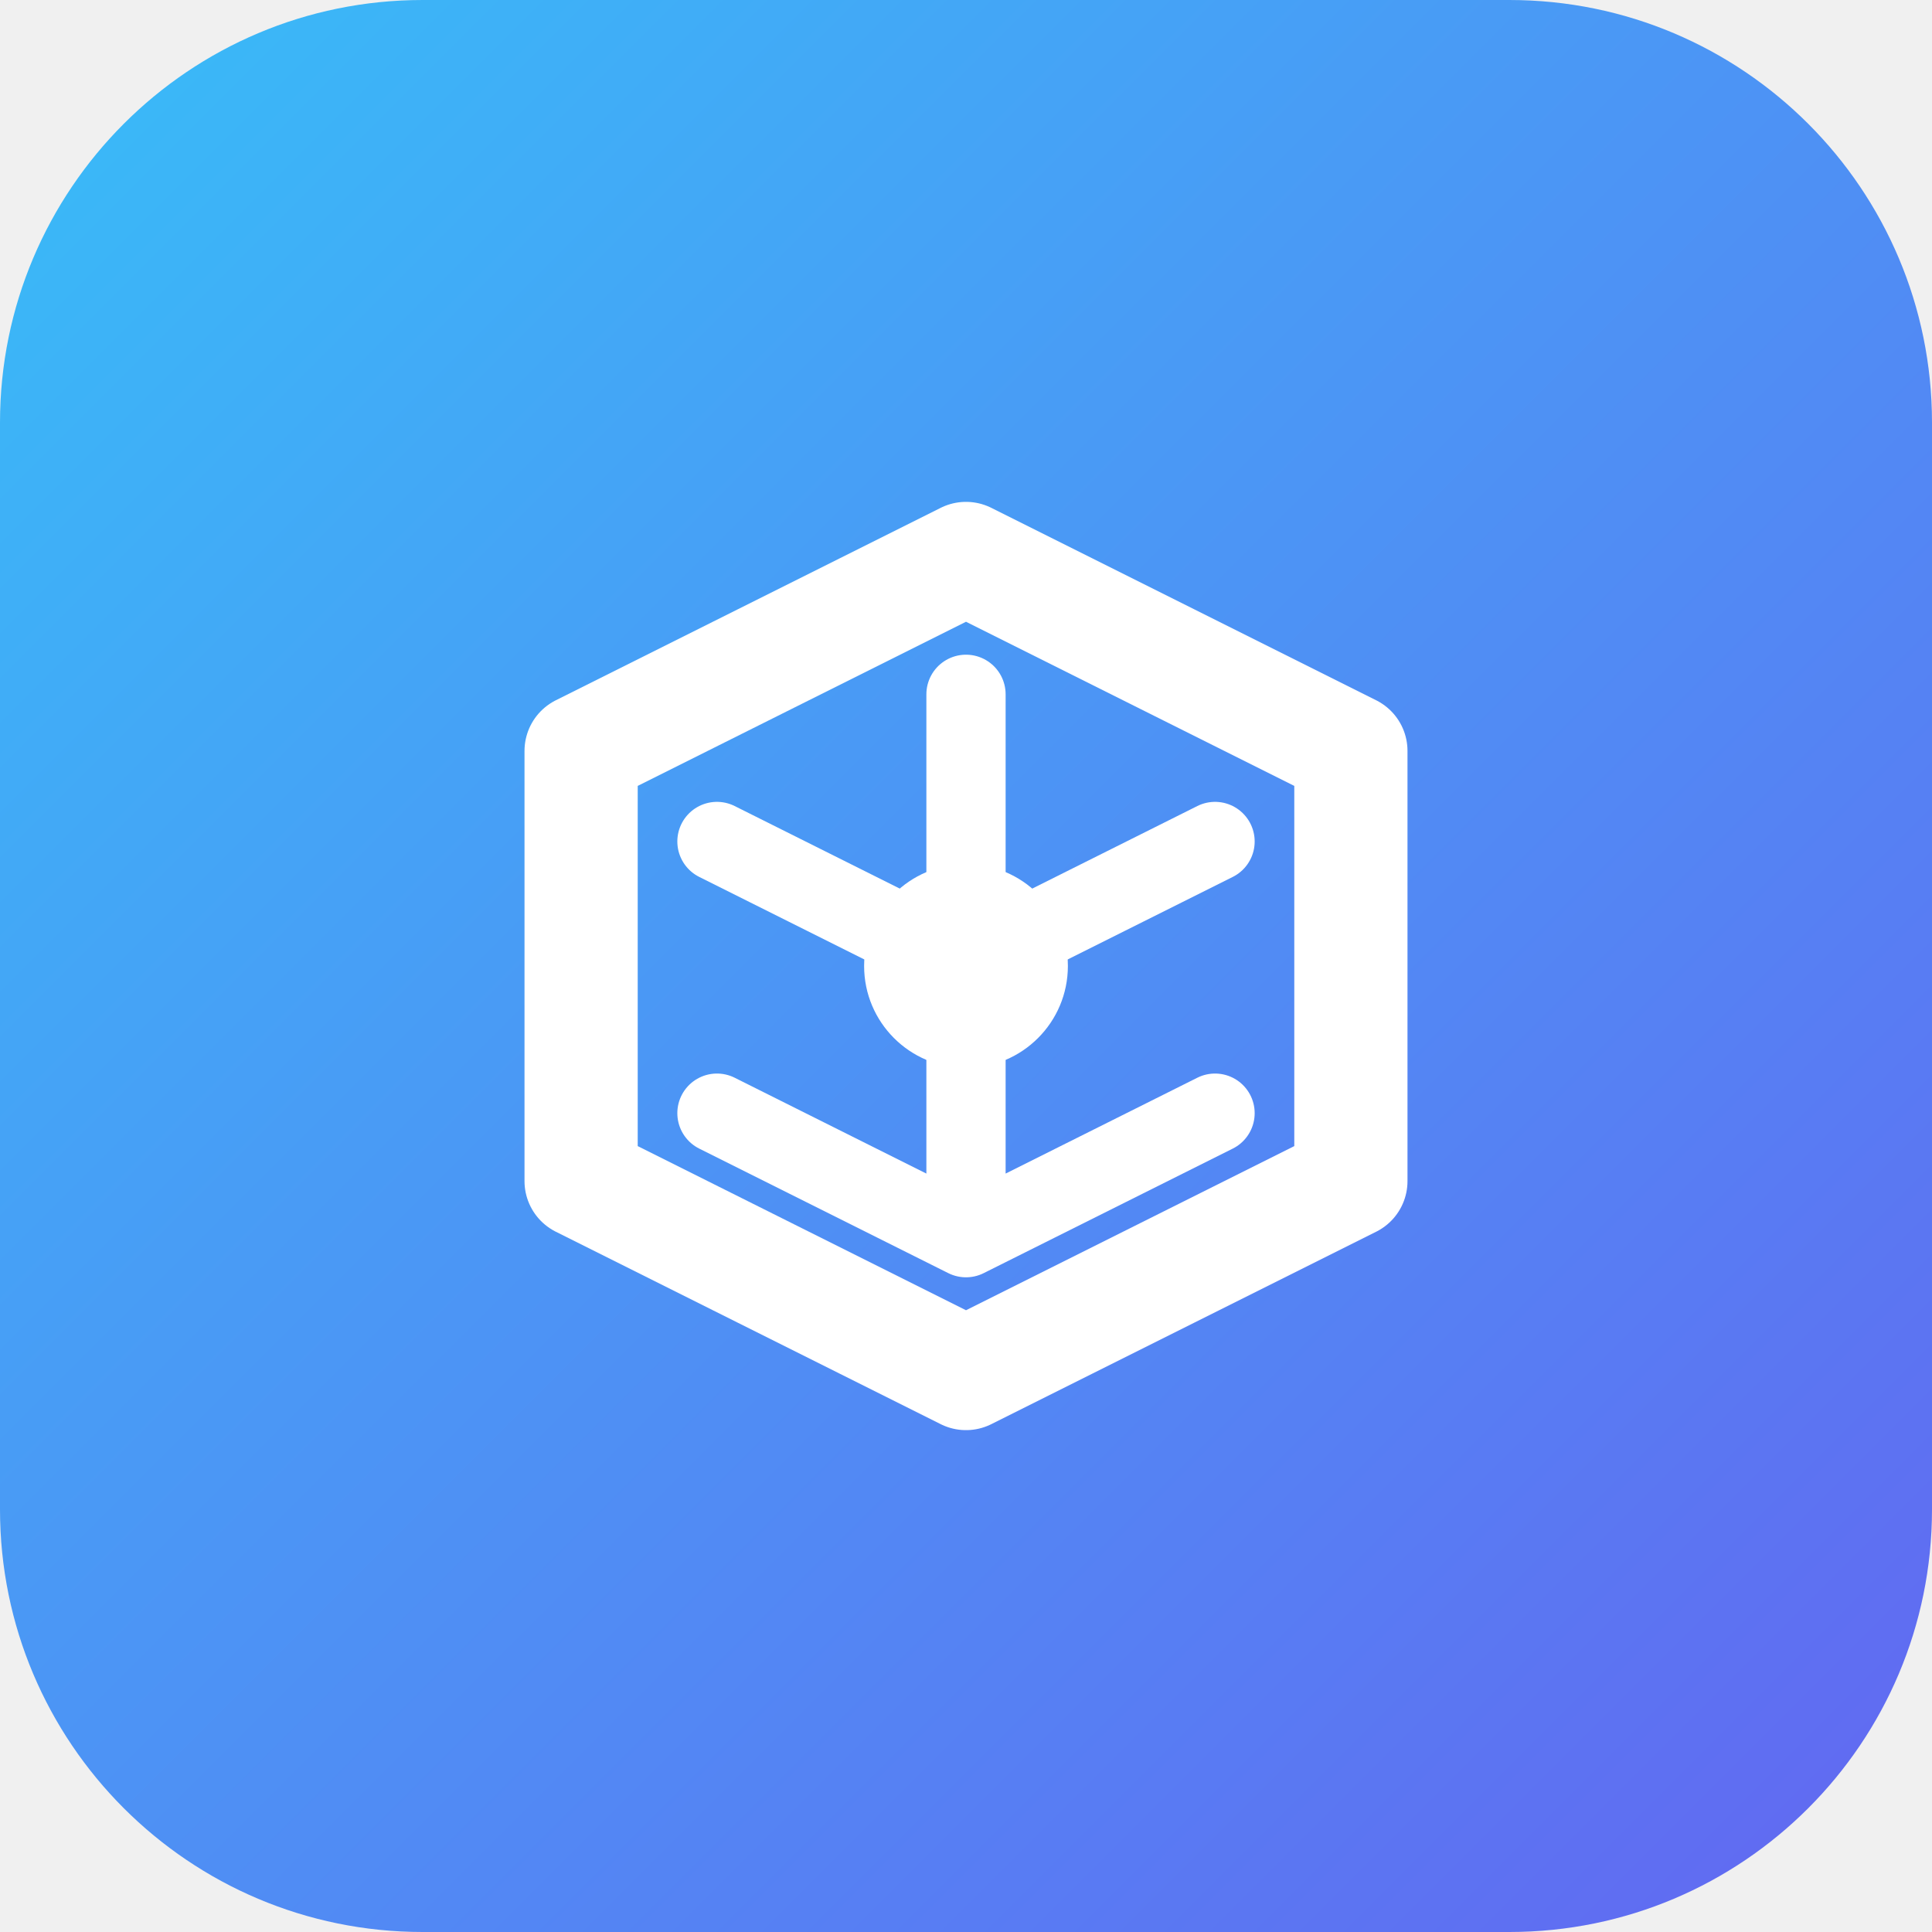
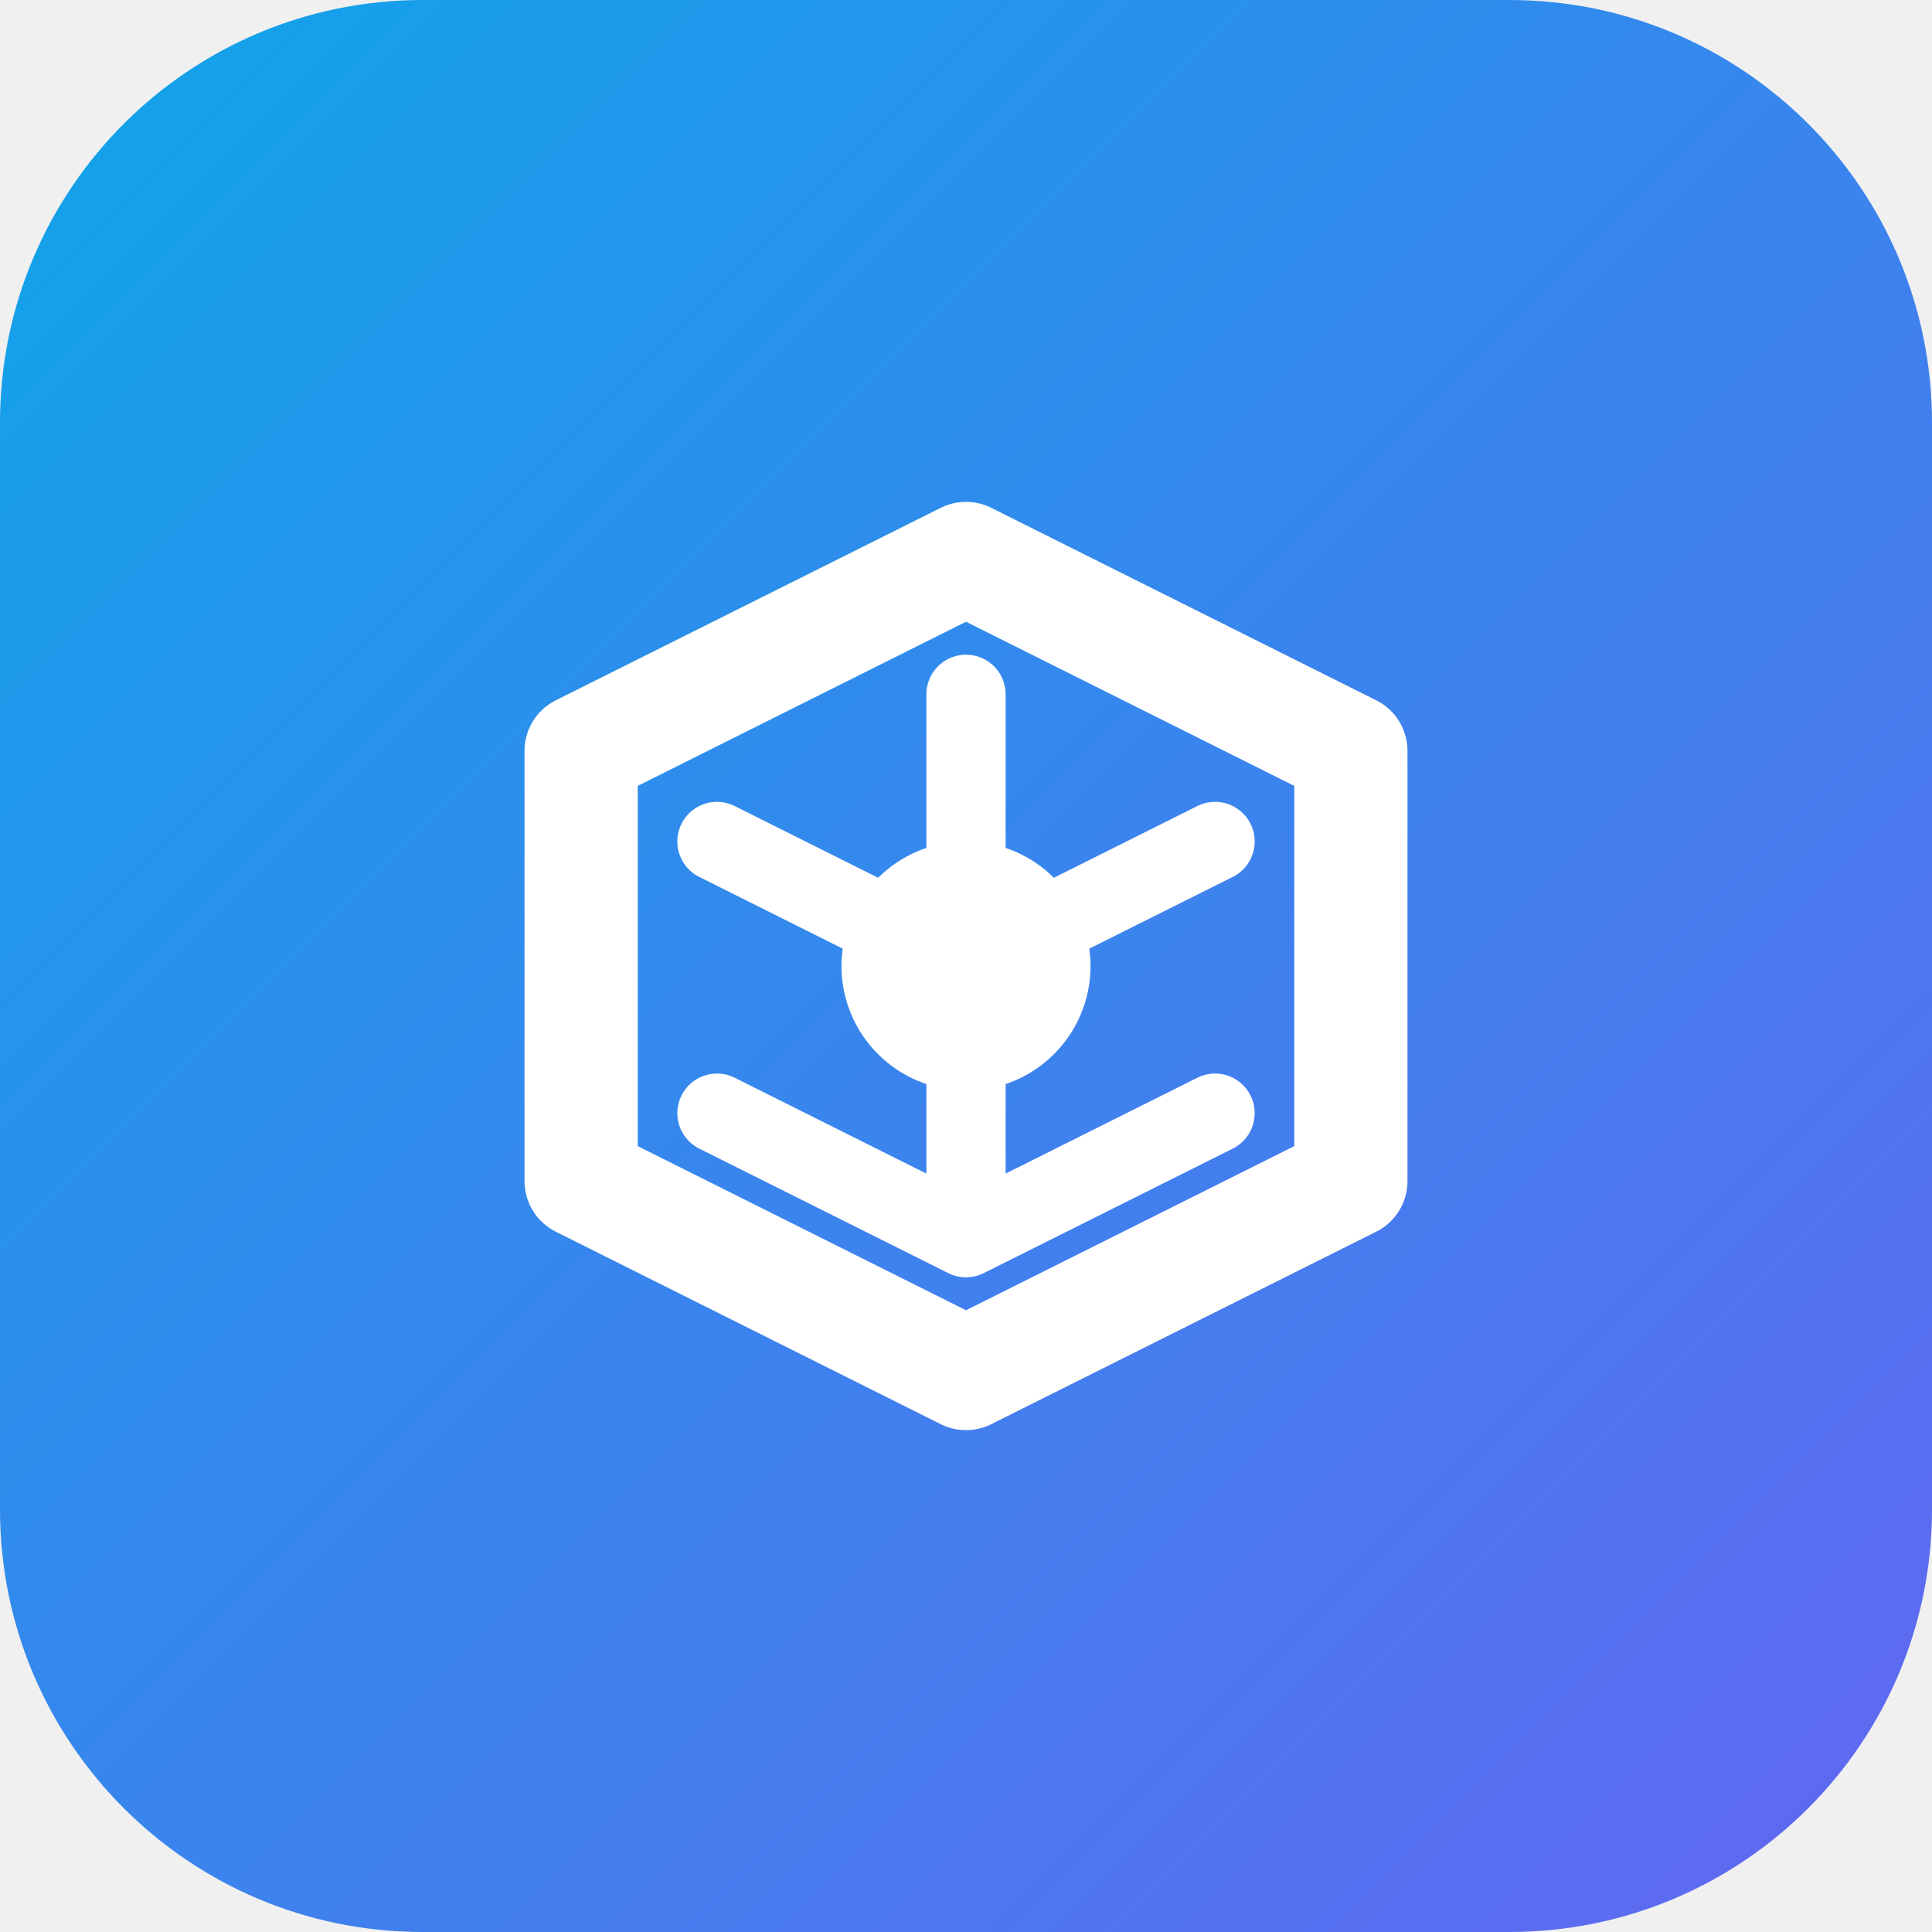
<svg xmlns="http://www.w3.org/2000/svg" viewBox="0 0 64 64" width="64" height="64" role="img">
  <defs>
    <linearGradient id="g" x1="0" y1="0" x2="1" y2="1">
-       <stop offset="0" stop-color="#38BDF8" />
+       <stop offset="0" stop-color="#0EA5E9" />
      <stop offset="1" stop-color="#6366F1" />
    </linearGradient>
  </defs>
  <rect x="0" y="0" width="64" height="64" rx="14" fill="url(#g)" />
  <g transform="translate(14 14) scale(1.5)">
    <g fill="none" stroke="#FFFFFF" stroke-linejoin="round" stroke-linecap="round">
      <path stroke-width="2.5" d="M12 3 20.5 7.25v9.5L12 21l-8.5-4.25v-9.5z" />
      <path stroke-width="1.75" d="M12 6v12M6.5 9.25 12 12l5.5-2.75M6.5 15.25 12 18l5.5-2.75" />
    </g>
-     <circle cx="12" cy="12" r="2.25" fill="#FFFFFF" />
+     <circle cx="12" cy="12" r="2.75" fill="#FFFFFF" />
  </g>
</svg>
